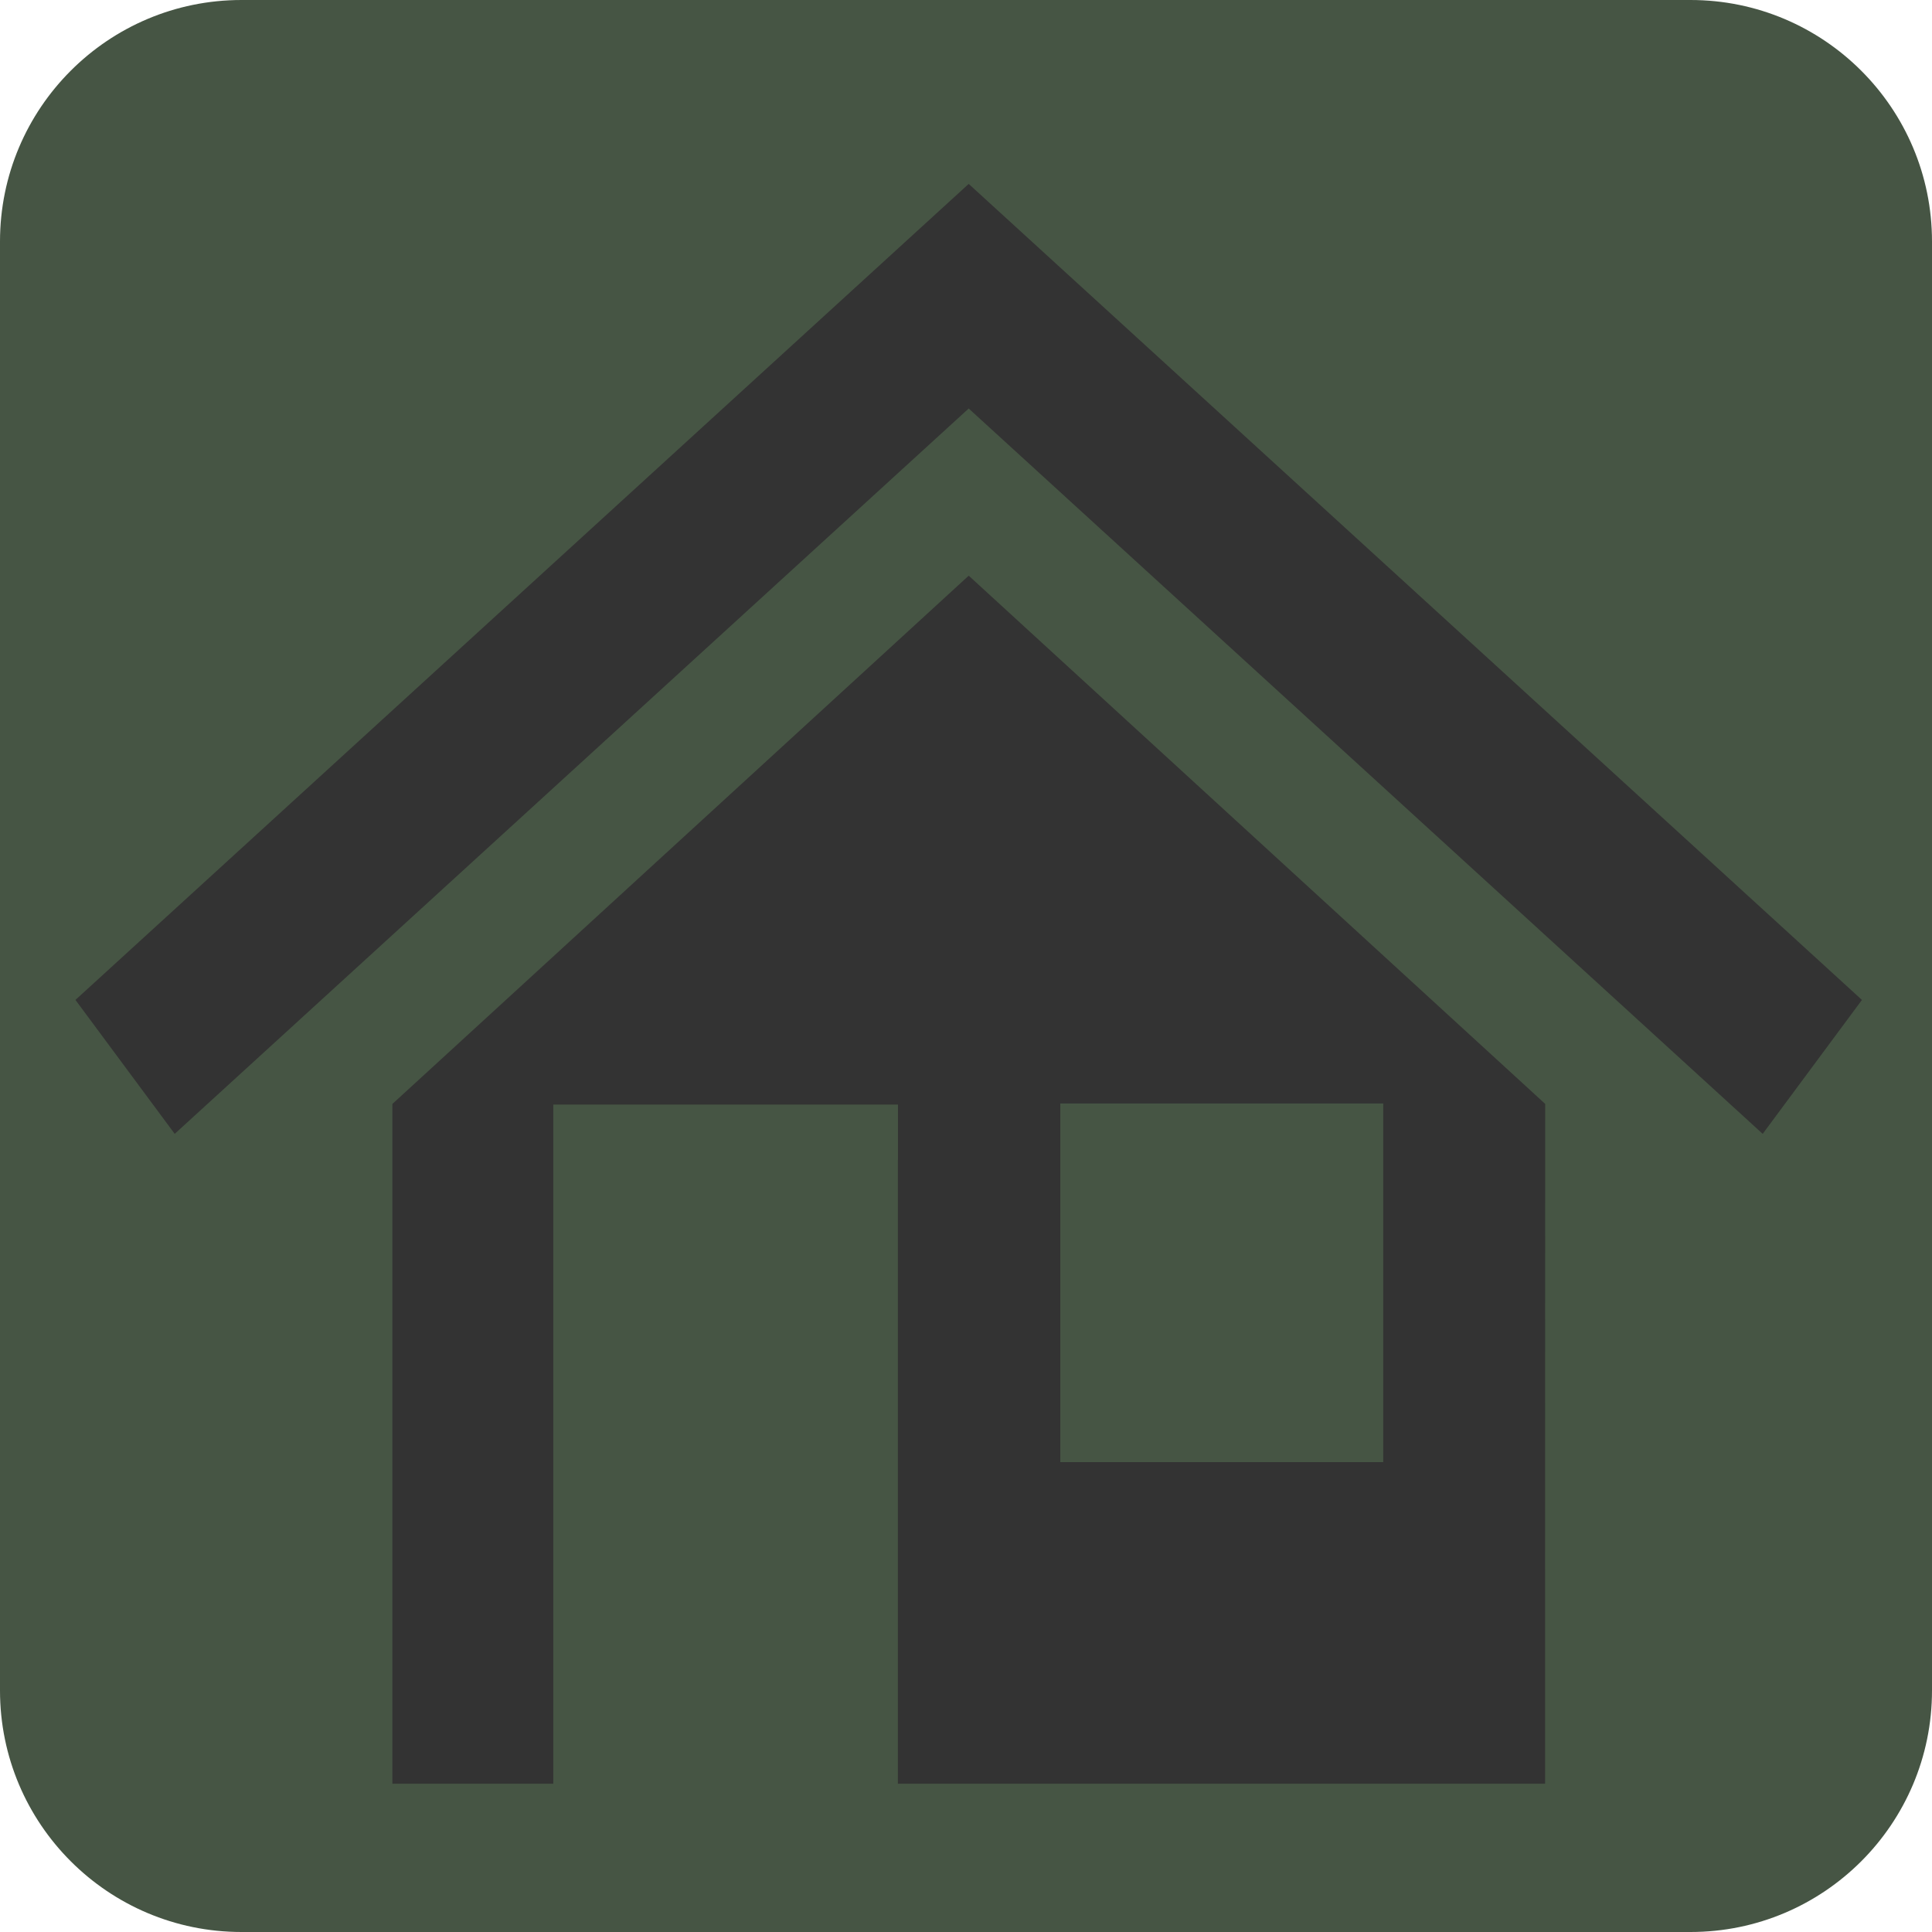
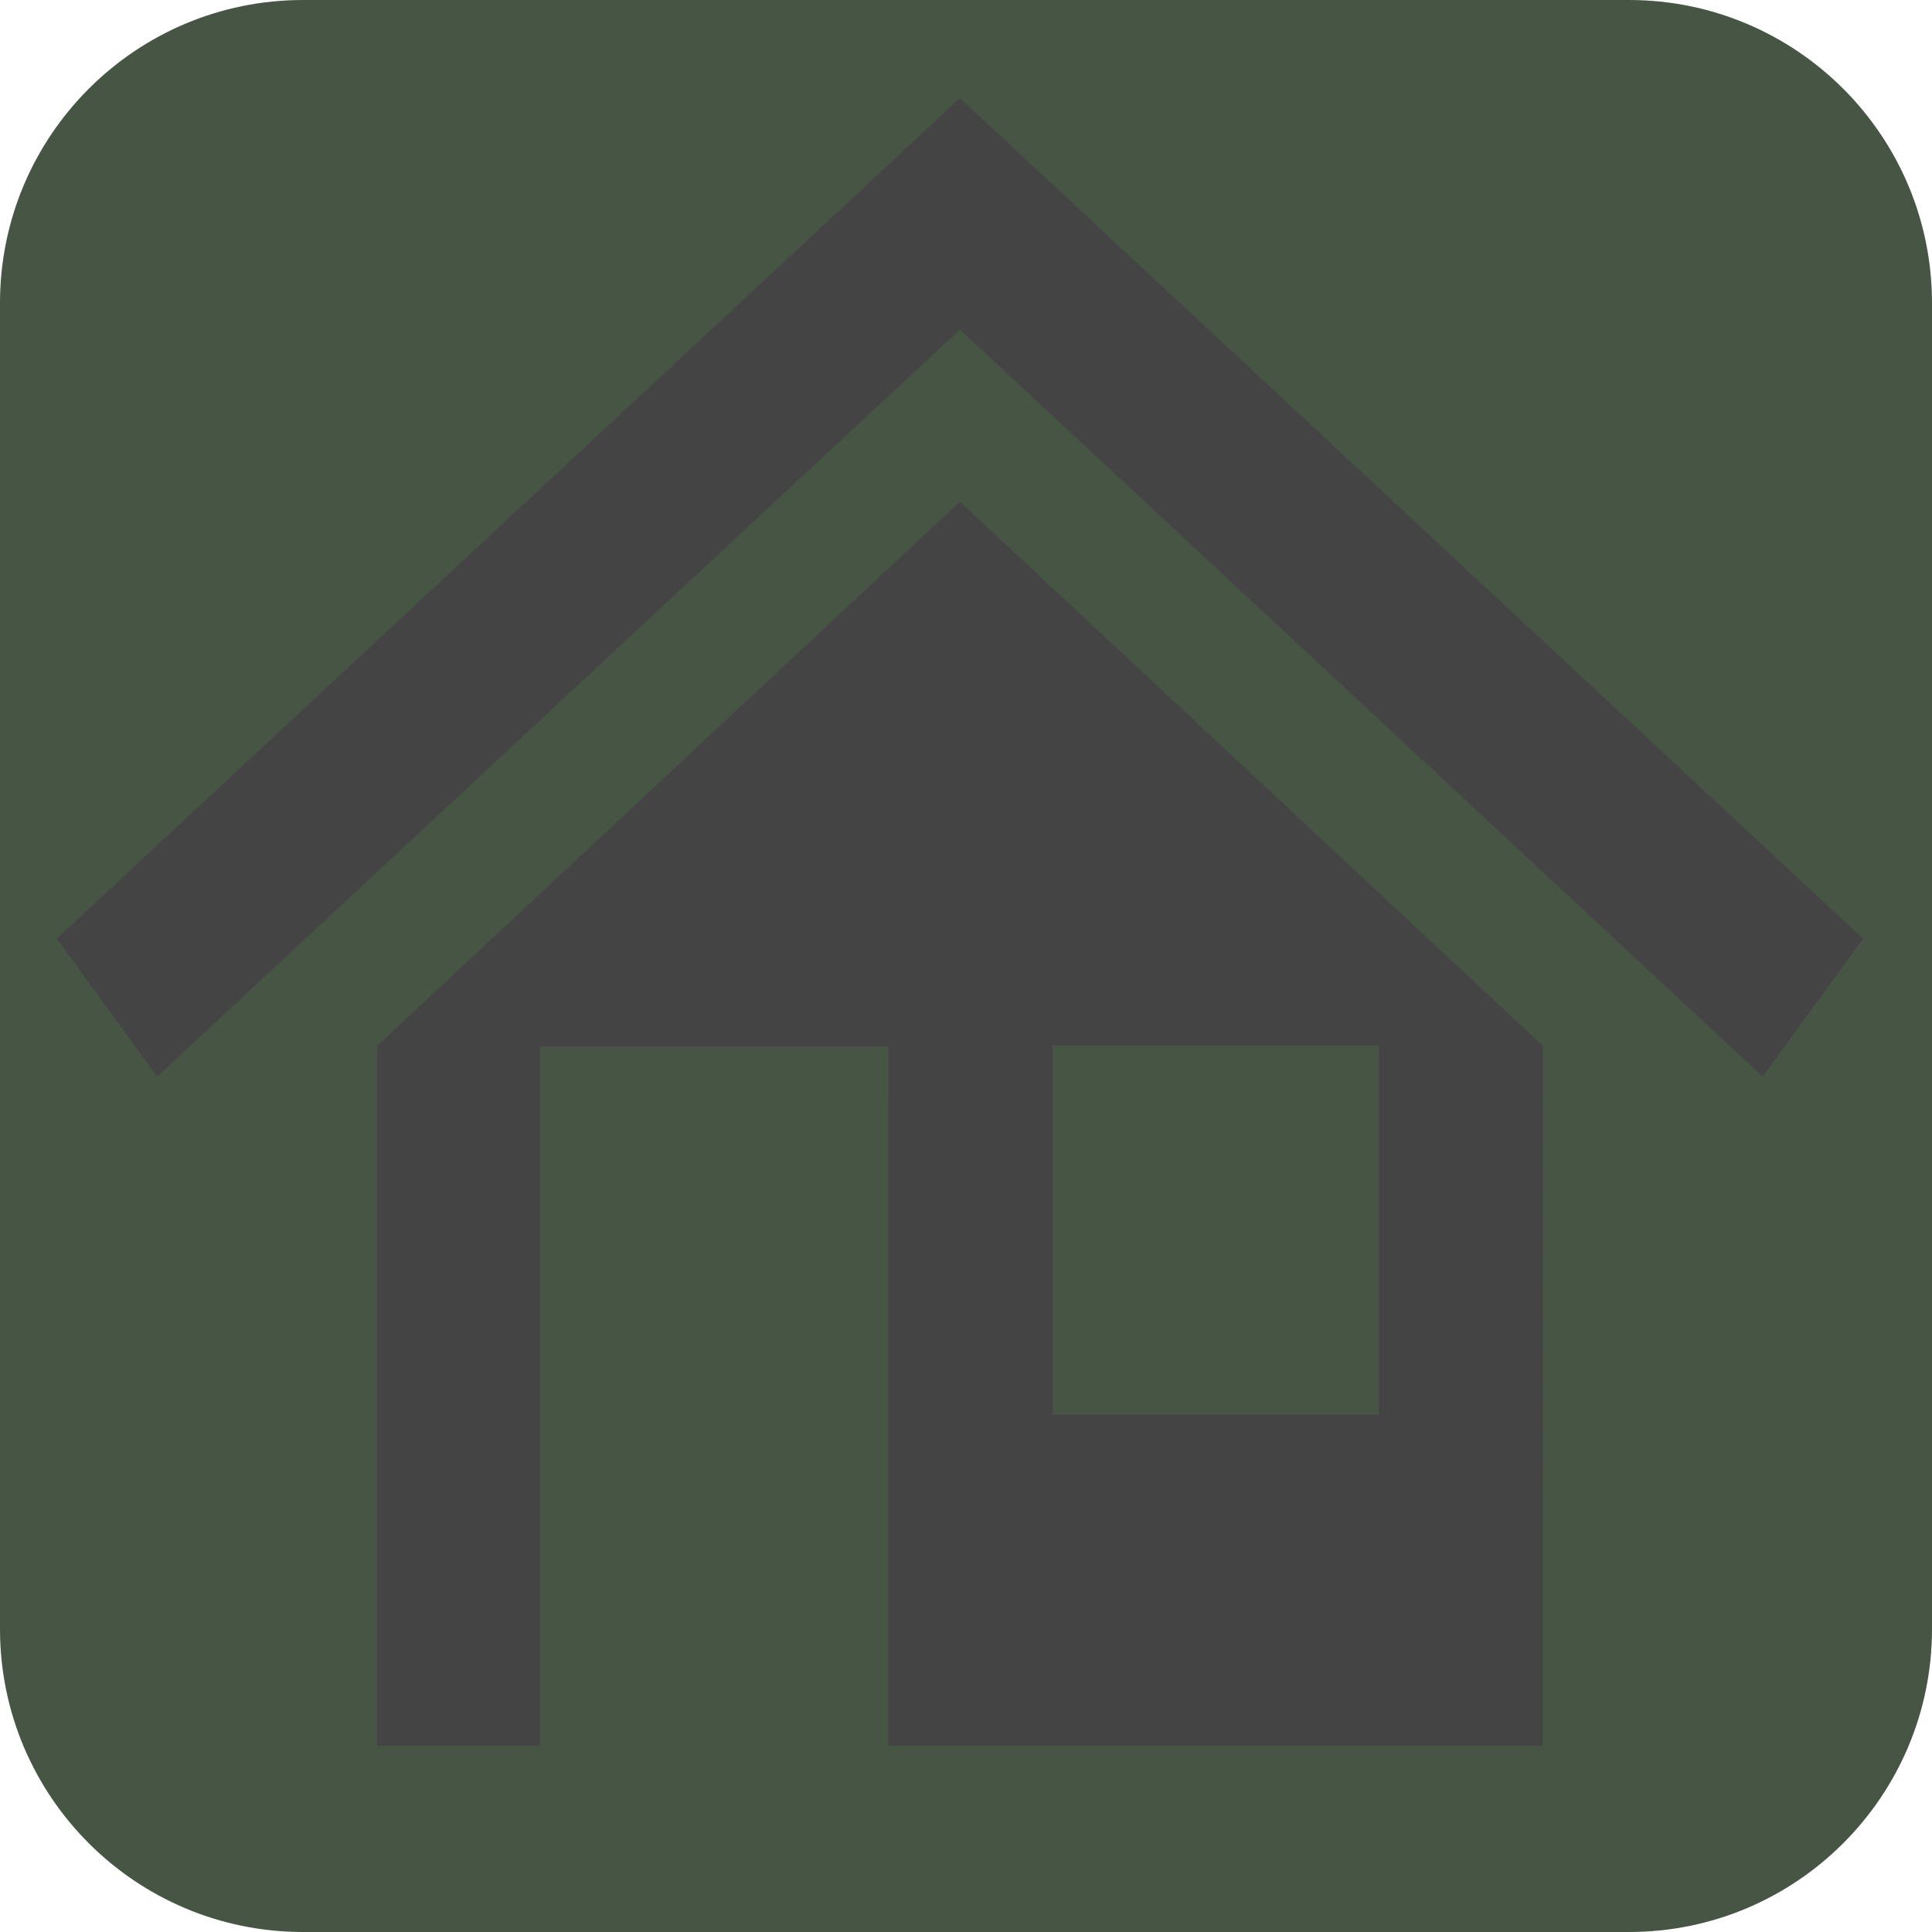
- <svg xmlns="http://www.w3.org/2000/svg" width="80%" height="80%" viewBox="0 0 128 128">
+ <svg xmlns="http://www.w3.org/2000/svg" width="100%" height="100%" viewBox="0 0 102 102">
  <g>
-     <rect rx="16" ry="16" fill="#465544" x="0" y="0" width="128" height="128" id="svg_3" />
+     <rect rx="16" ry="16" fill="#465544" x="0" y="0" width="102" height="102" id="svg_3" />
    <g id="svg_1">
-       <path d="m123.359,66.247l-6.576,8.874l-52.604,-48.056l-52.604,48.056l-6.576,-8.874l59.18,-54.063l59.179,54.063zm-59.179,-28.107l38.192,34.995l-0.006,33.027l0,10.069l0,1.945l-42.879,0l0,-41.344l0.007,0l0,-3.65l-22.837,0l0,0.283c0,1.194 0,2.302 0,3.367c0,1.979 0,3.81 0,5.762l0,4.352l0,8.499l0,22.731l-10.662,0l0,-2.082l0,-9.932l0,-33.021l38.186,-35.001l-0,0zm6.068,58.732l21.395,0l0,-23.765l-21.395,0l0,23.765z" fill="#333" id="svg_2" />
+       <path id="svg_2" fill="#444" d="m98.359,49.556l-5.298,7.283l-42.382,-39.441l-42.382,39.441l-5.298,-7.283l47.68,-44.372l47.679,44.372zm-47.679,-23.068l30.77,28.722l-0.005,27.107l0,8.264l0,1.597l-34.547,0l0,-33.933l0.005,0l0,-2.996l-18.399,0l0,0.232c0,0.98 0,1.889 0,2.764c0,1.624 0,3.127 0,4.729l0,3.572l0,6.975l0,18.656l-8.59,0l0,-1.709l0,-8.152l0,-27.102l30.765,-28.727l-0,0zm4.889,48.204l17.237,0l0,-19.505l-17.237,0l0,19.505z" />
    </g>
  </g>
</svg>
